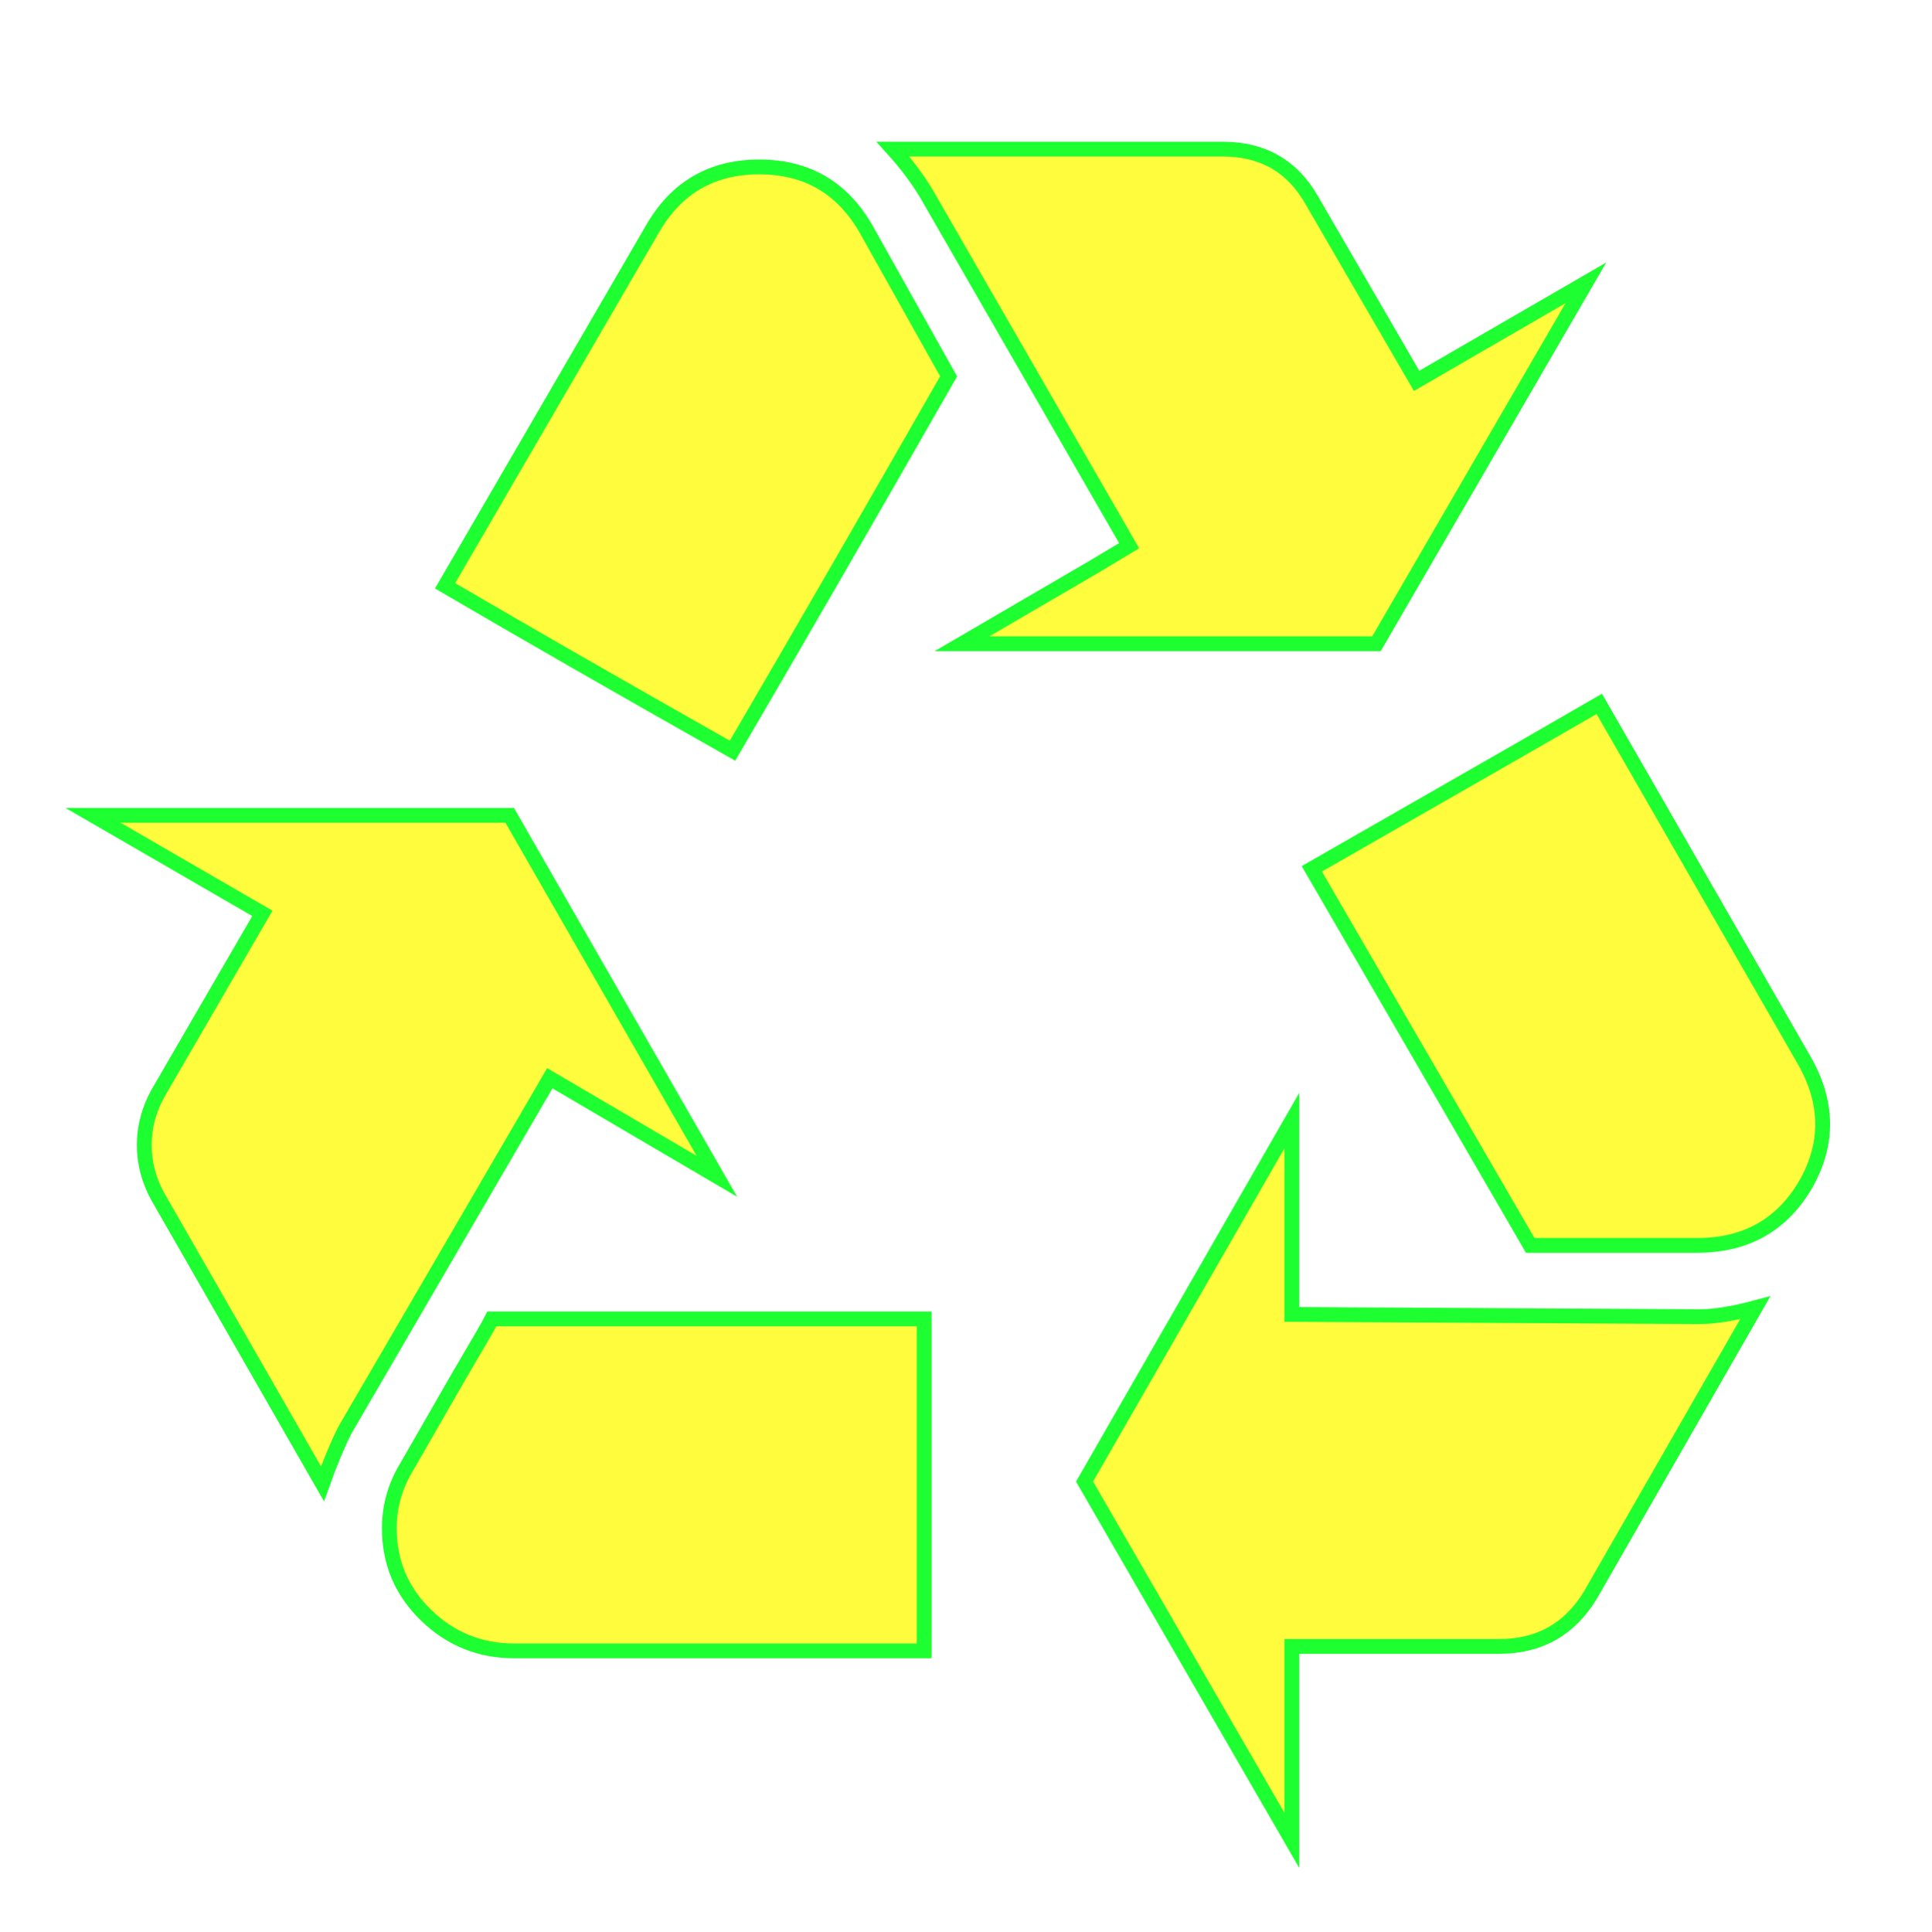
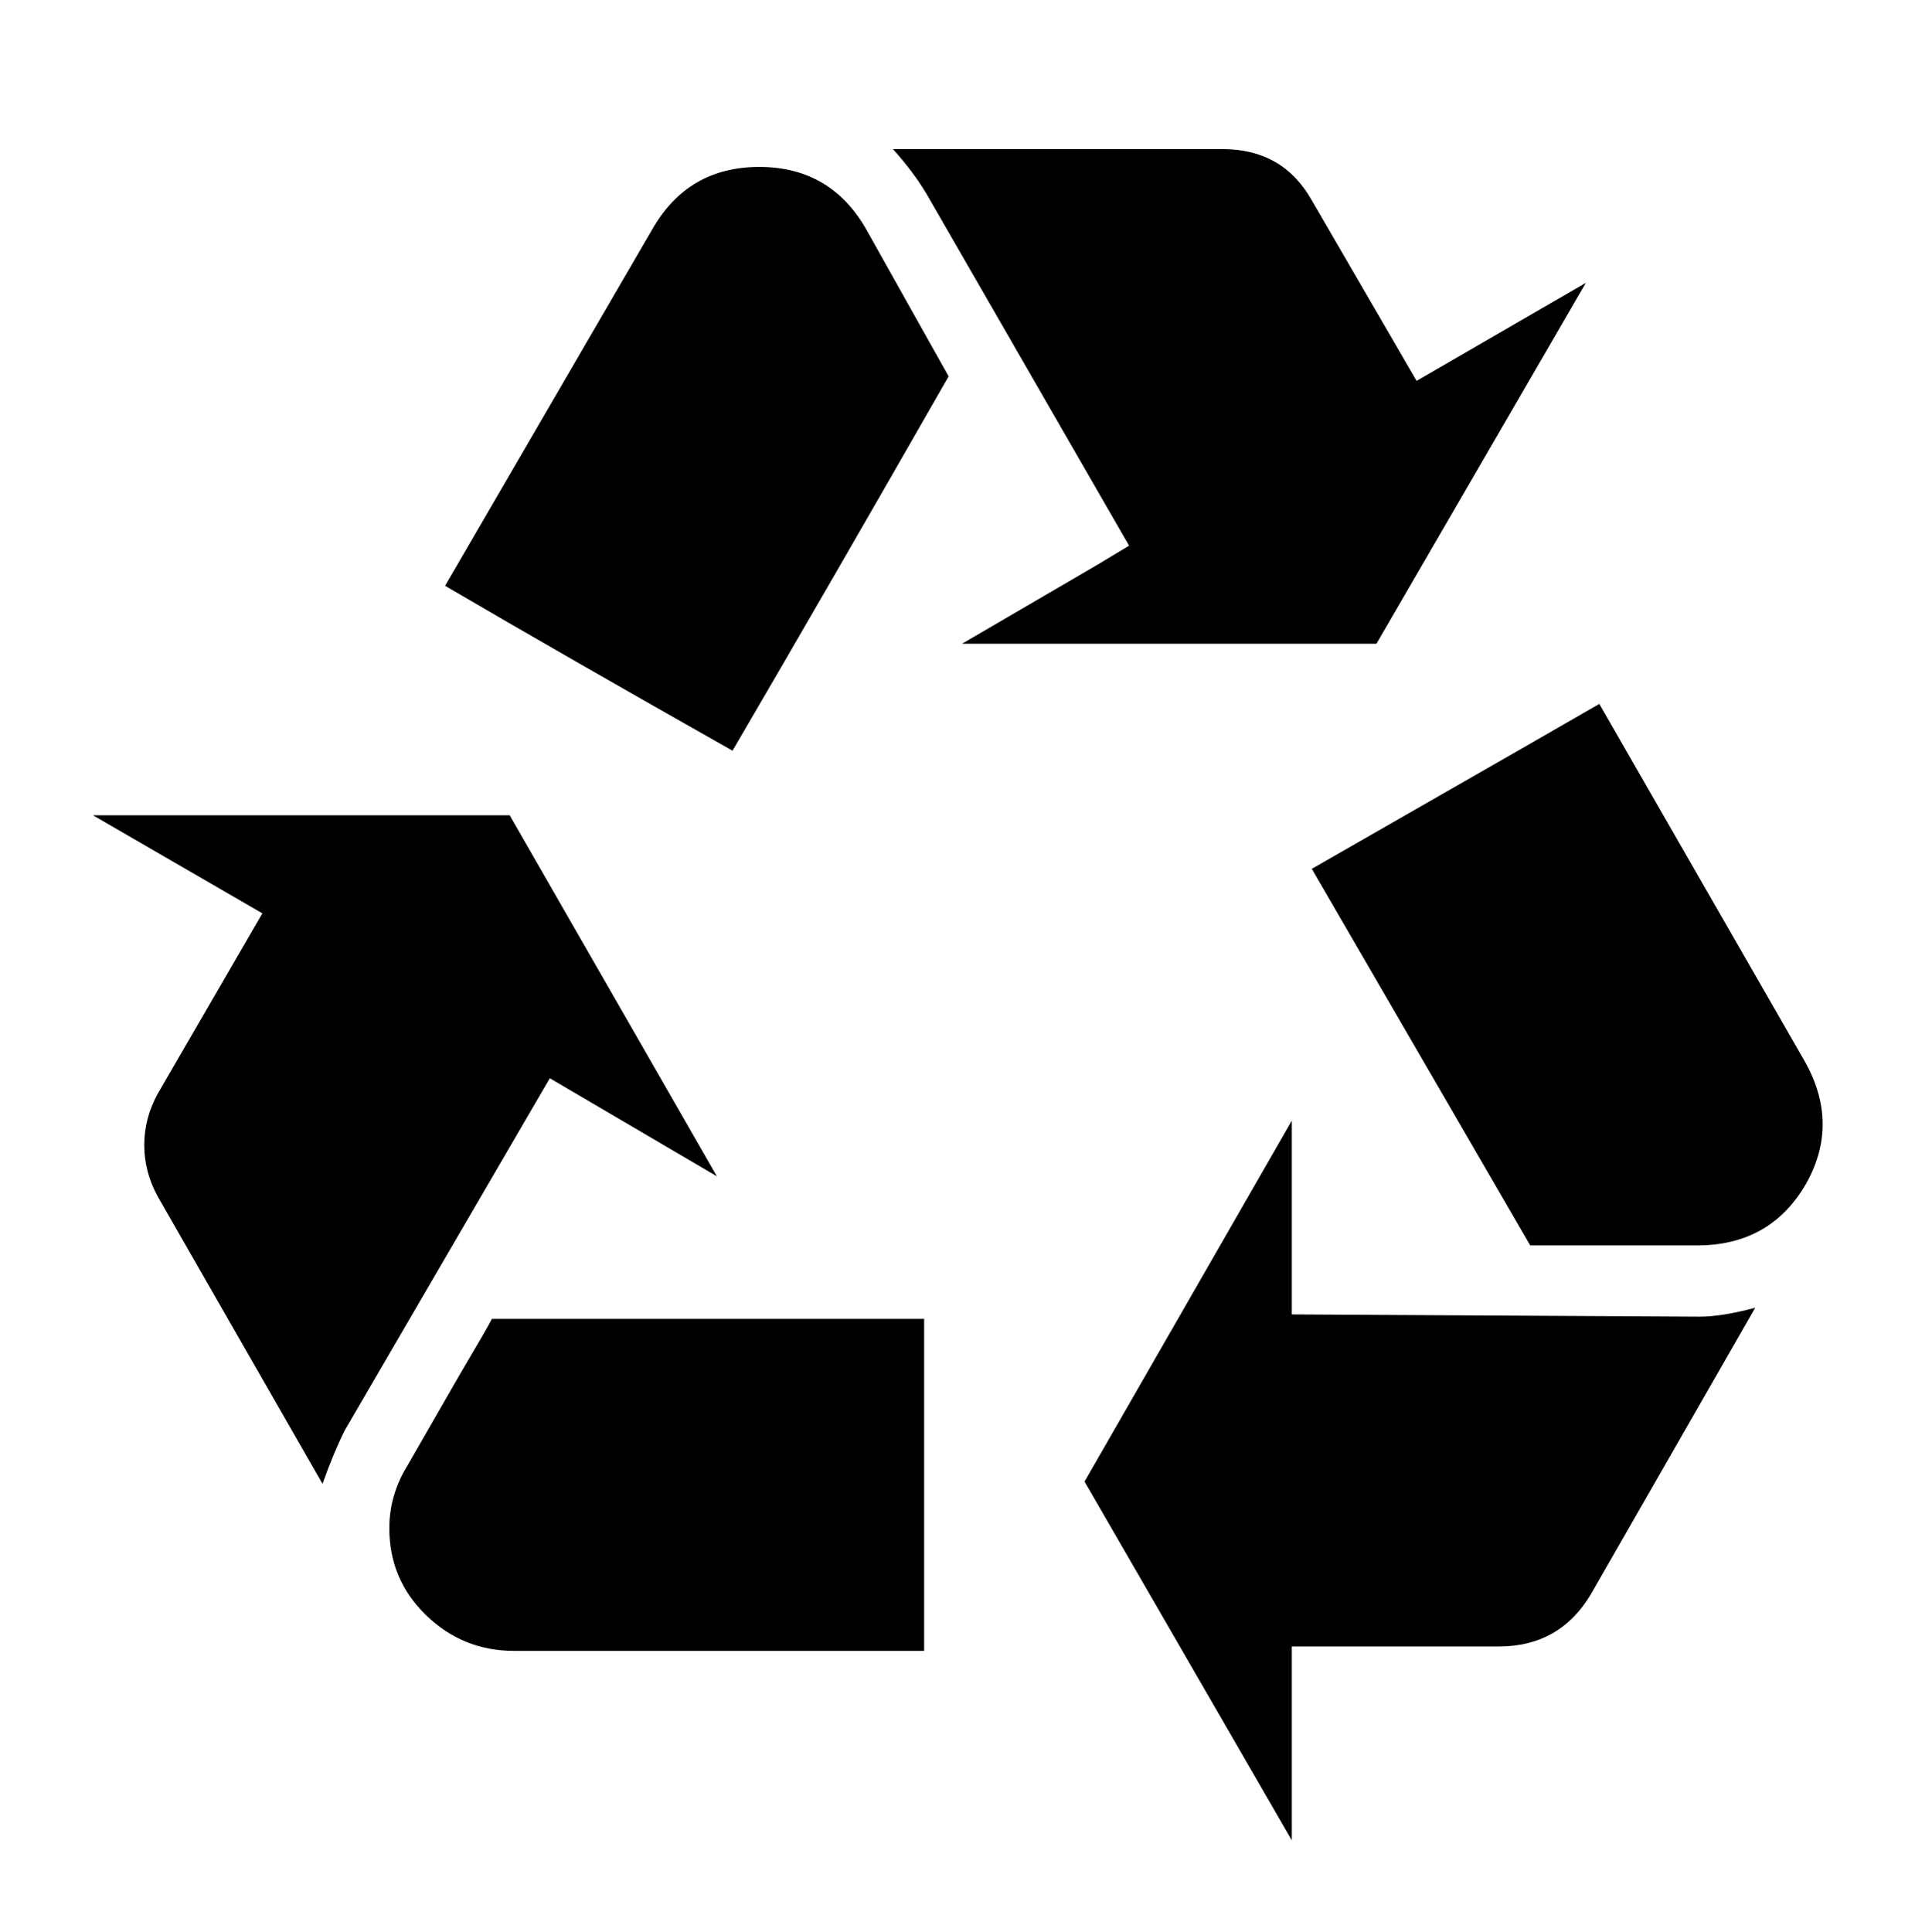
<svg xmlns="http://www.w3.org/2000/svg" version="1.1" id="svg2" x="0px" y="0px" width="580px" height="580px" viewBox="0 0 580 580" enable-background="new 0 0 580 580" xml:space="preserve">
  <defs>
	
	
		</defs>
  <g id="layer3" transform="matrix(48.14969,0,0,48.14969,-536.2733,-33.30675)" display="none">
    <rect id="rect4134" x="1" y="1" display="inline" fill="none" stroke="#757575" stroke-width="0.1" width="10" height="10" />
    <rect id="rect4136" x="2" y="2" display="inline" fill="none" stroke="#757575" stroke-width="0.1" width="8" height="8" />
  </g>
-   <path fill="#FFFB3D" stroke="#1EFF31" stroke-width="4.444" d="M228.021,50.13c-14.283,0-24.991,6.243-32.125,18.727  l-62.227,107.075c23.635,13.833,52.411,30.341,86.325,49.524c20.068-34.35,41.703-71.825,64.902-112.425l-24.752-44.174  C253.011,56.373,242.303,50.131,228.021,50.13z" />
-   <path fill="#FFFB3D" stroke="#1EFF31" stroke-width="4.444" d="M215.298,353.28l-62.227-108.423H27.922l50.872,29.449  l-31.45,54.201c-2.683,4.915-4.023,10.048-4.023,15.398s1.341,10.483,4.023,15.398l49.503,86.325  c2.233-6.249,4.466-11.606,6.699-16.072l61.574-105.727L215.298,353.28z" />
-   <path fill="#FFFB3D" stroke="#1EFF31" stroke-width="4.444" d="M137.672,413.506l-15.378,26.773  c-3.581,5.8-5.371,12.042-5.371,18.728c0,10.266,3.683,18.966,11.049,26.1c7.365,7.134,16.174,10.701,26.426,10.701h123.147v-99.702  H147.72C146.821,397.89,143.472,403.69,137.672,413.506z" />
-   <path fill="#FFFB3D" stroke="#1EFF31" stroke-width="4.444" d="M288.92,193.332h124.474L476.296,84.93l-50.852,29.449  l-31.472-54.221c-5.8-10.251-14.718-15.377-26.753-15.378h-99.048c4.016,4.453,7.365,8.912,10.048,13.377l60.879,105.727  l-10.028,6.024L288.92,193.332z" />
-   <path fill="#FFFB3D" stroke="#1EFF31" stroke-width="4.444" d="M541.872,318.481l-61.553-107.075  c-2.233,1.334-31.016,17.843-86.347,49.524c27.665,47.734,49.531,85.433,65.597,113.099h50.178c14.731,0,25.664-6.249,32.799-18.748  C549.23,343.232,549.006,330.965,541.872,318.481z" />
-   <path fill="#FFFB3D" stroke="#1EFF31" stroke-width="4.444" d="M387.969,394.758v-12.049v-46.154l-62.247,108.401l62.247,107.748  v-58.224h62.228c12.048,0,21.19-5.133,27.427-15.398l49.524-86.326c-6.686,1.784-12.261,2.676-16.726,2.676L387.969,394.758z" />
+   <path fill="param(fill) #FFF" stroke="param(outline) #000" stroke-width="param(outline-width) 1" d="M228.021,50.13c-14.283,0-24.991,6.243-32.125,18.727  l-62.227,107.075c23.635,13.833,52.411,30.341,86.325,49.524c20.068-34.35,41.703-71.825,64.902-112.425l-24.752-44.174  C253.011,56.373,242.303,50.131,228.021,50.13z" />
+   <path fill="param(fill) #FFF" stroke="param(outline) #000" stroke-width="param(outline-width) 1" d="M215.298,353.28l-62.227-108.423H27.922l50.872,29.449  l-31.45,54.201c-2.683,4.915-4.023,10.048-4.023,15.398s1.341,10.483,4.023,15.398l49.503,86.325  c2.233-6.249,4.466-11.606,6.699-16.072l61.574-105.727L215.298,353.28z" />
+   <path fill="param(fill) #FFF" stroke="param(outline) #000" stroke-width="param(outline-width) 1" d="M137.672,413.506l-15.378,26.773  c-3.581,5.8-5.371,12.042-5.371,18.728c0,10.266,3.683,18.966,11.049,26.1c7.365,7.134,16.174,10.701,26.426,10.701h123.147v-99.702  H147.72C146.821,397.89,143.472,403.69,137.672,413.506z" />
+   <path fill="param(fill) #FFF" stroke="param(outline) #000" stroke-width="param(outline-width) 1" d="M288.92,193.332h124.474L476.296,84.93l-50.852,29.449  l-31.472-54.221c-5.8-10.251-14.718-15.377-26.753-15.378h-99.048c4.016,4.453,7.365,8.912,10.048,13.377l60.879,105.727  l-10.028,6.024L288.92,193.332z" />
+   <path fill="param(fill) #FFF" stroke="param(outline) #000" stroke-width="param(outline-width) 1" d="M541.872,318.481l-61.553-107.075  c-2.233,1.334-31.016,17.843-86.347,49.524c27.665,47.734,49.531,85.433,65.597,113.099h50.178c14.731,0,25.664-6.249,32.799-18.748  C549.23,343.232,549.006,330.965,541.872,318.481z" />
+   <path fill="param(fill) #FFF" stroke="param(outline) #000" stroke-width="param(outline-width) 1" d="M387.969,394.758v-12.049v-46.154l-62.247,108.401l62.247,107.748  v-58.224h62.228c12.048,0,21.19-5.133,27.427-15.398l49.524-86.326c-6.686,1.784-12.261,2.676-16.726,2.676L387.969,394.758z" />
</svg>
